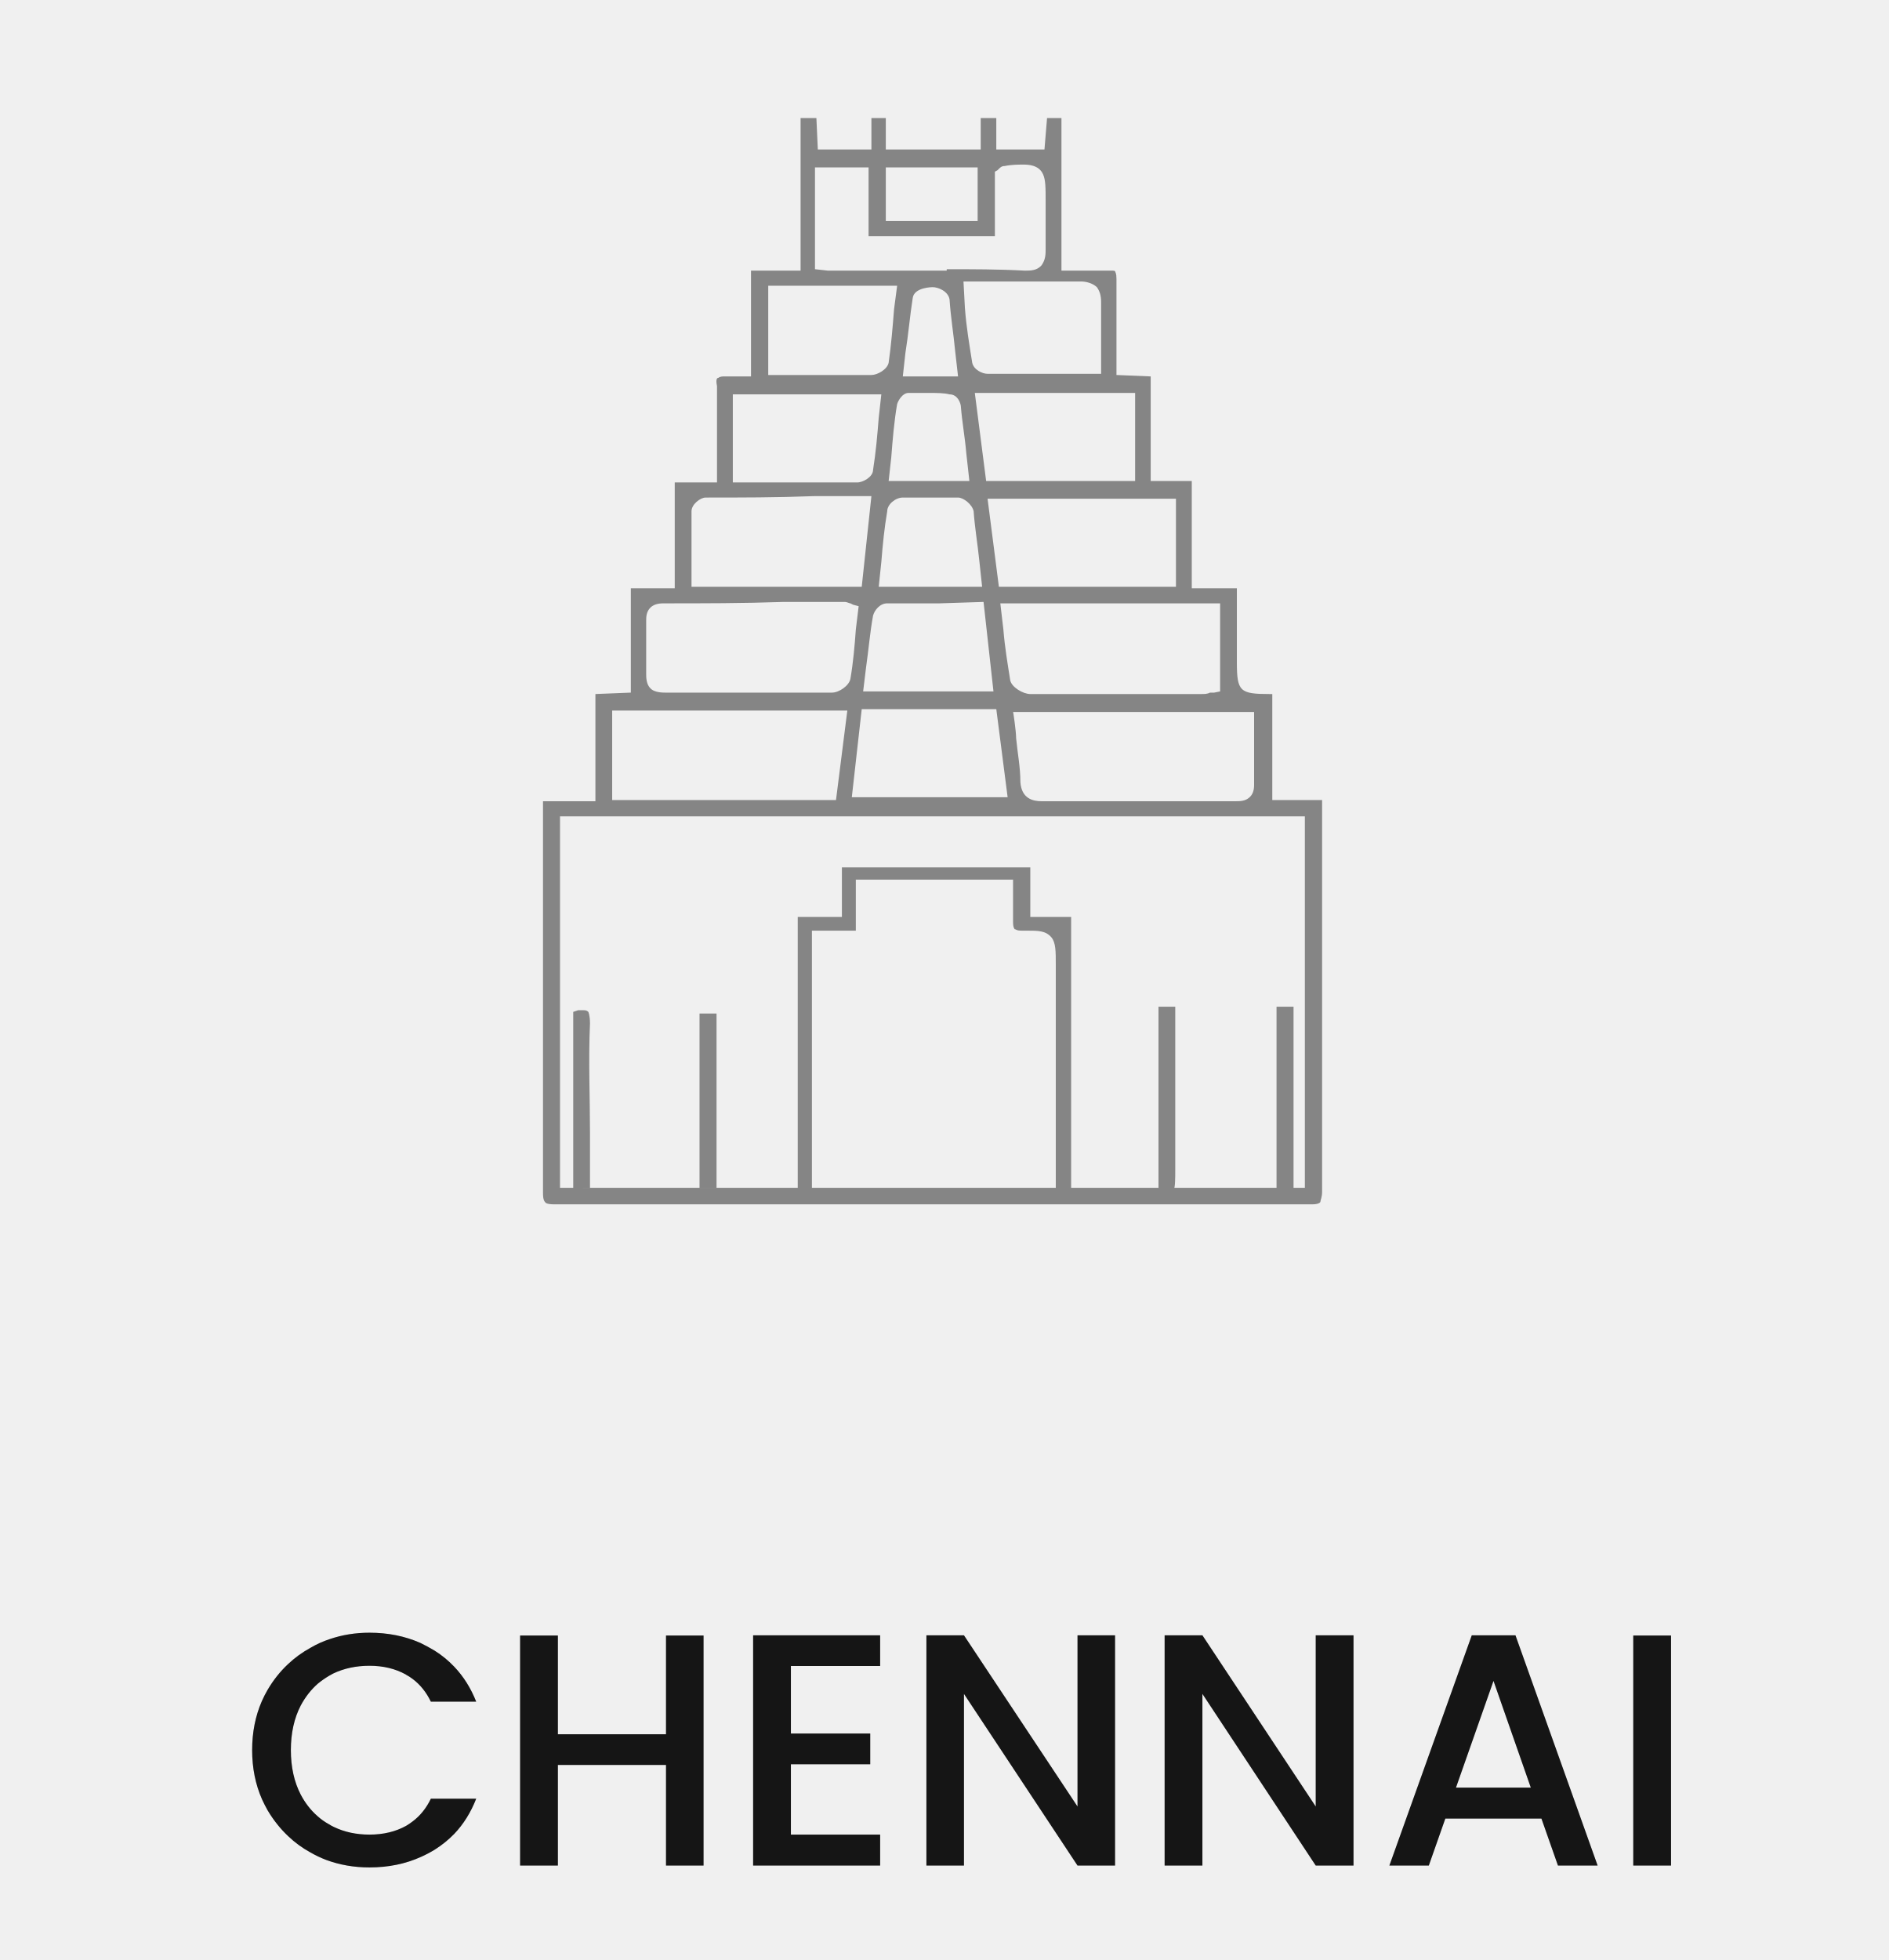
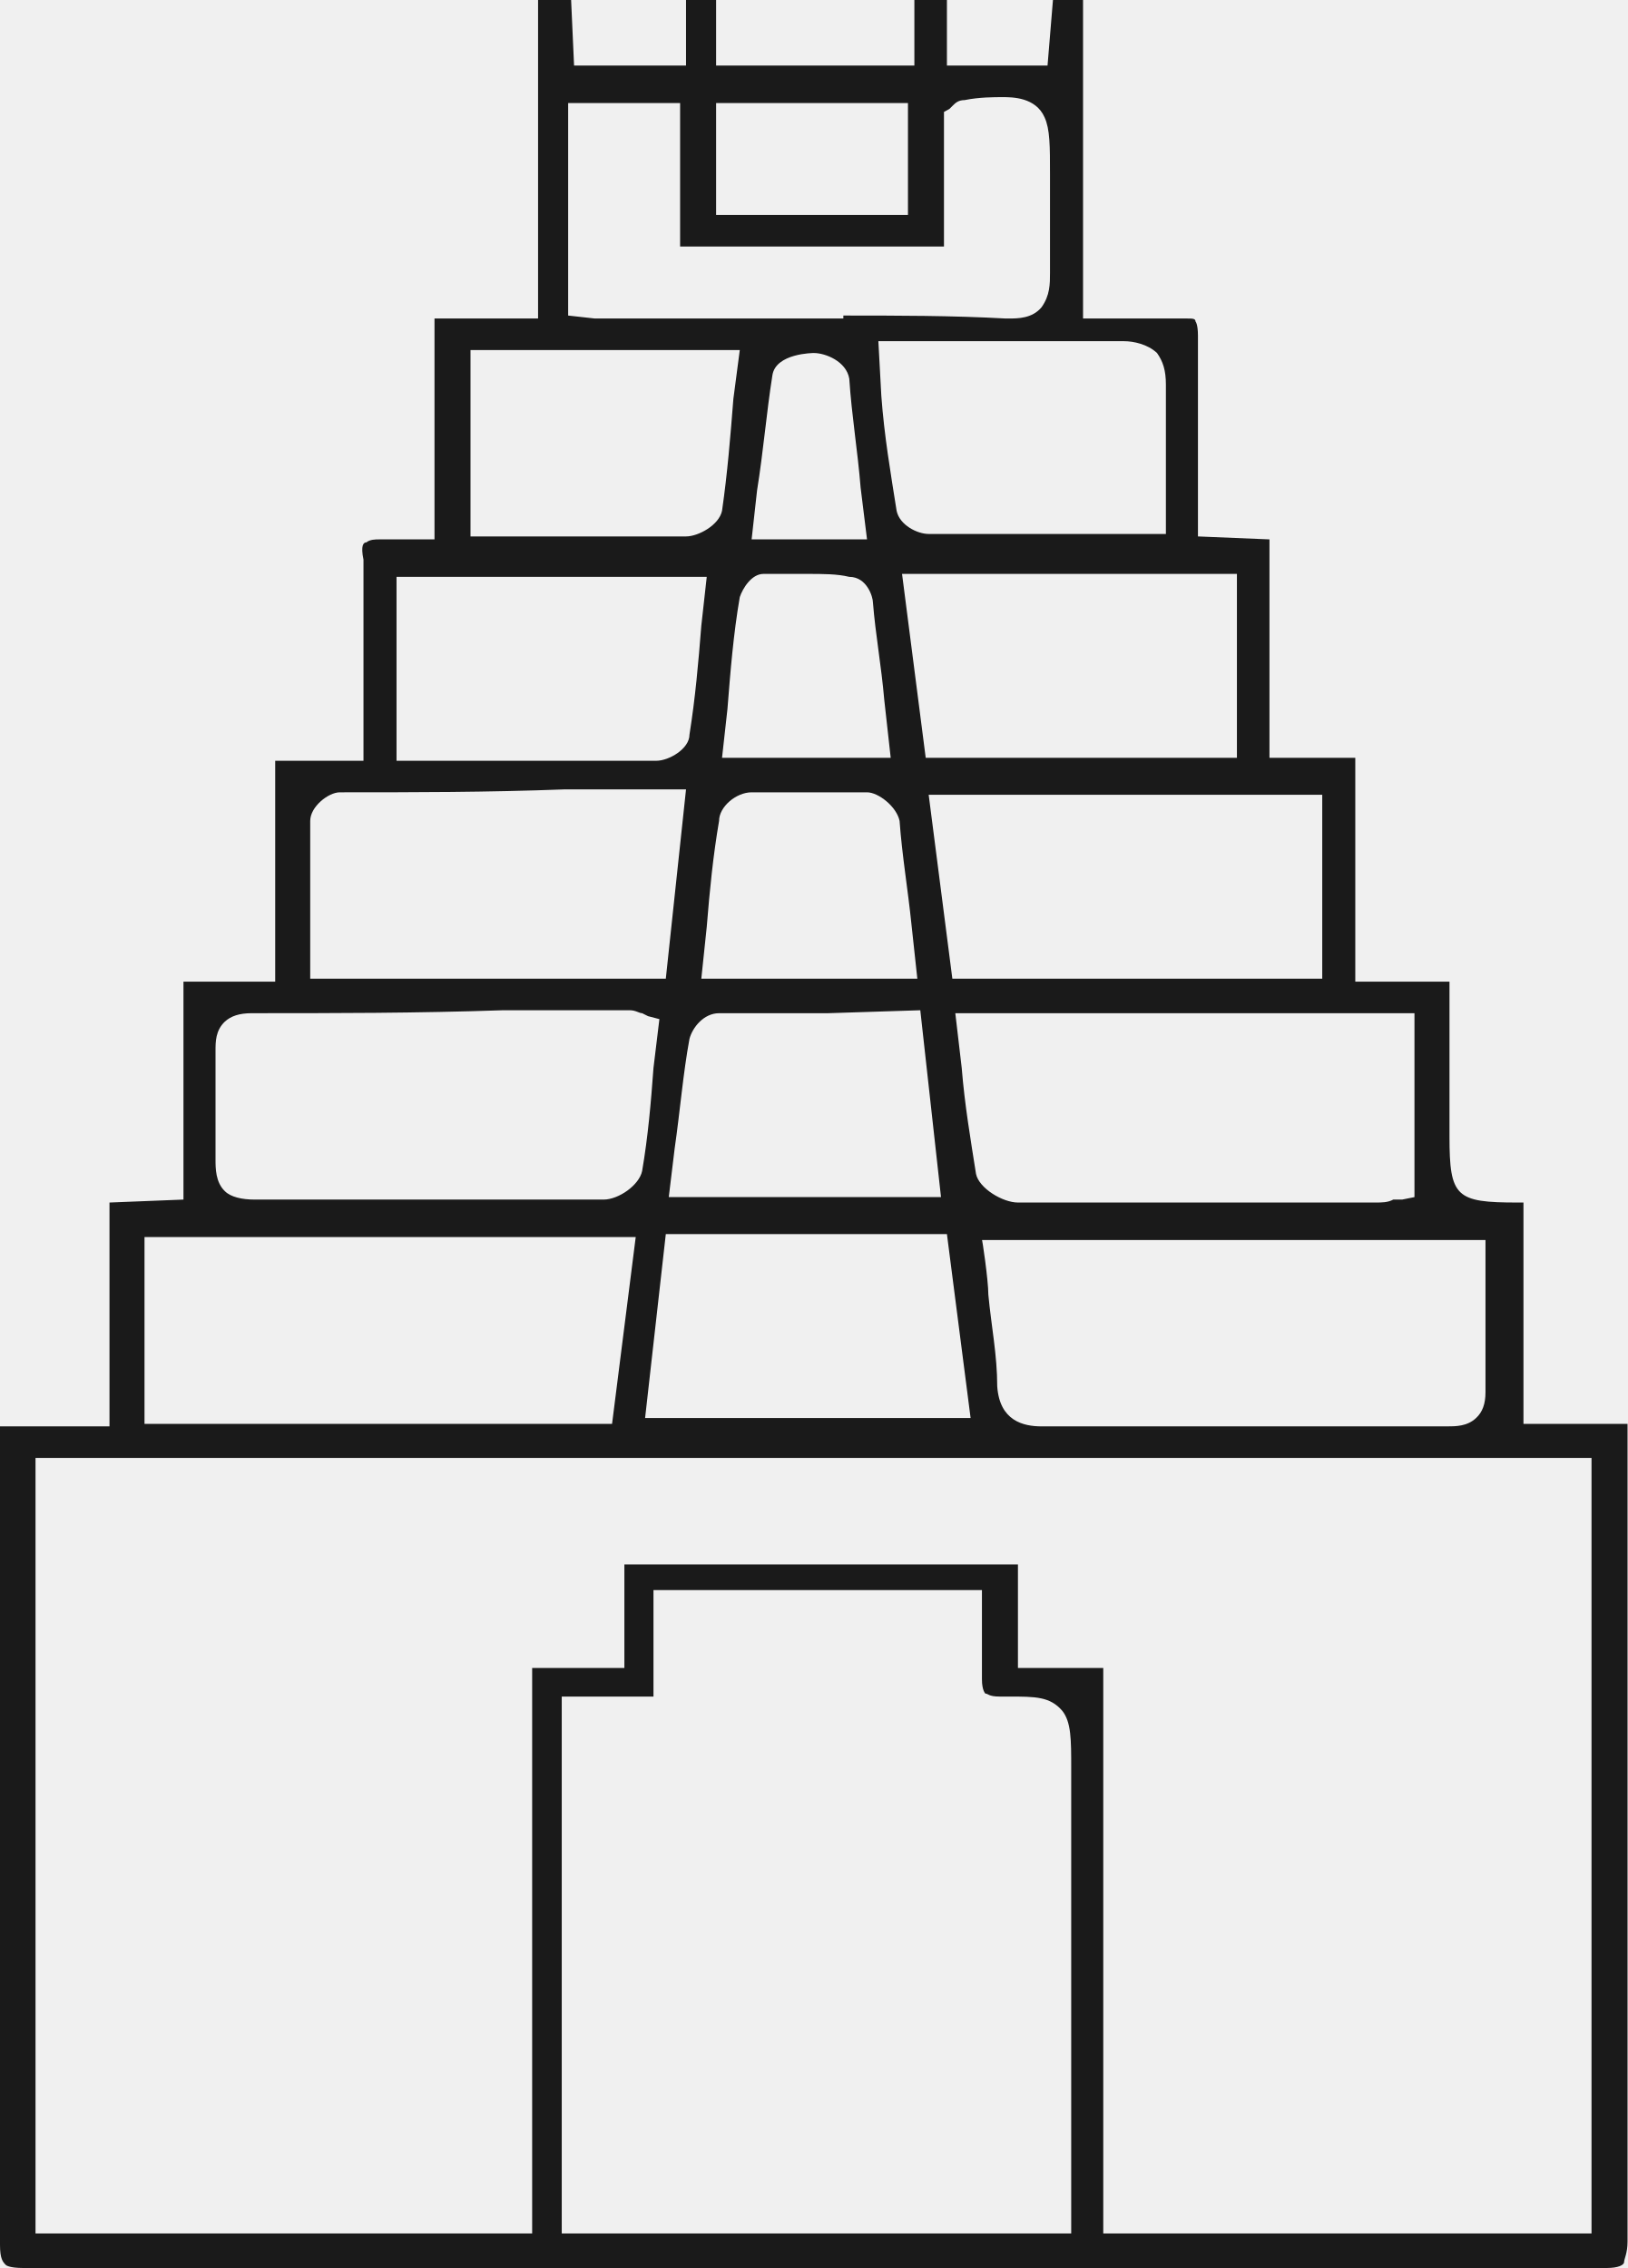
- <svg xmlns="http://www.w3.org/2000/svg" width="80" height="83" viewBox="0 0 80 83" fill="none">
-   <defs>
-     <clipPath id="clip259_298">
-       <rect id="Frame" rx="0" width="79.298" height="55.439" transform="translate(0.350877 0.350877)" fill="white" fill-opacity="0" />
-     </clipPath>
-   </defs>
-   <path id="chennai" d="M11.09 72.04Q10.68 72.98 10.68 74.11Q10.68 75.25 11.1 76.2Q11.21 76.44 11.34 76.67Q11.71 77.29 12.21 77.76Q12.63 78.16 13.14 78.44Q13.47 78.63 13.81 78.76Q14.67 79.08 15.65 79.08Q16.85 79.08 17.84 78.63Q18.13 78.5 18.41 78.33Q18.87 78.04 19.24 77.66Q19.83 77.04 20.17 76.17L18.25 76.17Q17.96 76.77 17.48 77.13Q17.35 77.23 17.2 77.32Q16.53 77.69 15.65 77.69Q14.82 77.69 14.15 77.37Q14.04 77.32 13.93 77.25Q13.66 77.1 13.44 76.9Q13.02 76.53 12.74 76Q12.32 75.19 12.32 74.11Q12.32 73.03 12.74 72.22Q13.03 71.68 13.46 71.3Q13.68 71.12 13.93 70.97Q14.02 70.92 14.11 70.87Q14.8 70.54 15.65 70.54Q16.52 70.54 17.19 70.91Q17.19 70.91 17.2 70.92Q17.35 71 17.48 71.1Q17.96 71.46 18.25 72.06L20.17 72.06Q19.83 71.2 19.24 70.58Q18.87 70.19 18.41 69.9Q18.11 69.72 17.8 69.57Q16.82 69.14 15.65 69.14Q14.76 69.14 13.97 69.41Q13.54 69.55 13.15 69.78Q12.62 70.07 12.19 70.48Q11.7 70.94 11.34 71.55Q11.2 71.79 11.09 72.04ZM33.5 73.41L33.5 70.55L37.28 70.55L37.28 69.25L31.9 69.25L31.9 79L37.28 79L37.28 77.69L33.5 77.69L33.5 74.71L36.86 74.71L36.86 73.41L33.5 73.41ZM45.64 79L47.23 79L47.23 69.25L45.64 69.25L45.64 76.5L40.83 69.25L39.24 69.25L39.24 79L40.83 79L40.83 71.73L45.64 79ZM55.73 79L57.33 79L57.33 69.25L55.73 69.25L55.73 76.5L50.93 69.25L49.33 69.25L49.33 79L50.93 79L50.93 71.73L55.73 79ZM61.22 77.01L65.29 77.01L65.99 79L67.67 79L64.19 69.25L62.34 69.25L58.85 79L60.52 79L61.22 77.01ZM29.8 79L29.8 69.26L28.21 69.26L28.21 73.44L23.63 73.44L23.63 69.26L22.03 69.26L22.03 79L23.63 79L23.63 74.74L28.21 74.74L28.21 79L29.8 79ZM70.78 79L70.78 69.26L69.18 69.26L69.18 79L70.78 79ZM63.26 71.18L64.84 75.7L61.67 75.7L63.26 71.18Z" fill="#1A1A1A" fill-opacity="1" fill-rule="evenodd" />
-   <path id="chennai" d="M11.09 72.04Q10.68 72.98 10.68 74.11Q10.68 75.25 11.1 76.2Q11.21 76.44 11.34 76.67Q11.71 77.29 12.21 77.76Q12.63 78.16 13.14 78.44Q13.47 78.63 13.81 78.76Q14.67 79.08 15.65 79.08Q16.85 79.08 17.84 78.63Q18.13 78.5 18.41 78.33Q18.87 78.04 19.24 77.66Q19.83 77.04 20.17 76.17L18.25 76.17Q17.96 76.77 17.48 77.13Q17.35 77.23 17.2 77.32Q16.53 77.69 15.65 77.69Q14.82 77.69 14.15 77.37Q14.04 77.32 13.93 77.25Q13.66 77.1 13.44 76.9Q13.02 76.53 12.74 76Q12.32 75.19 12.32 74.11Q12.32 73.03 12.74 72.22Q13.03 71.68 13.46 71.3Q13.68 71.12 13.93 70.97Q14.02 70.92 14.11 70.87Q14.8 70.54 15.65 70.54Q16.52 70.54 17.19 70.91Q17.19 70.91 17.2 70.92Q17.35 71 17.48 71.1Q17.96 71.46 18.25 72.06L20.17 72.06Q19.83 71.2 19.24 70.58Q18.87 70.19 18.41 69.9Q18.11 69.72 17.8 69.57Q16.82 69.14 15.65 69.14Q14.76 69.14 13.97 69.41Q13.54 69.55 13.15 69.78Q12.62 70.07 12.19 70.48Q11.7 70.94 11.34 71.55Q11.2 71.79 11.09 72.04ZM33.5 73.41L33.5 70.55L37.28 70.55L37.28 69.25L31.9 69.25L31.9 79L37.28 79L37.28 77.69L33.5 77.69L33.5 74.71L36.86 74.71L36.86 73.41L33.5 73.41ZM45.64 79L47.23 79L47.23 69.25L45.64 69.25L45.64 76.5L40.83 69.25L39.24 69.25L39.24 79L40.83 79L40.83 71.73L45.64 79ZM55.73 79L57.33 79L57.33 69.25L55.73 69.25L55.73 76.5L50.93 69.25L49.33 69.25L49.33 79L50.93 79L50.93 71.73L55.73 79ZM61.22 77.01L65.29 77.01L65.99 79L67.67 79L64.19 69.25L62.34 69.25L58.85 79L60.52 79L61.22 77.01ZM29.8 79L29.8 69.26L28.21 69.26L28.21 73.44L23.63 73.44L23.63 69.26L22.03 69.26L22.03 79L23.63 79L23.63 74.74L28.21 74.74L28.21 79L29.8 79ZM70.78 79L70.78 69.26L69.18 69.26L69.18 79L70.78 79ZM63.26 71.18L64.84 75.7L61.67 75.7L63.26 71.18Z" fill="#000000" fill-opacity="0.2" fill-rule="evenodd" />
-   <g opacity="0.5">
-     <rect id="Frame" rx="0" width="79.298" height="55.439" transform="translate(0.350877 0.350877)" fill="#FFFFFF" fill-opacity="0" />
-     <g clip-path="url(#clip259_298)">
-       <path id="Vector" d="M55.58 51C50.12 51 44.6 51 39.14 51C33.91 51 28.7 51 23.48 51C23.18 51 23.12 50.94 23.12 50.94C23.06 50.88 23 50.82 23 50.53C23 46.34 23 42.09 23 37.84L23 33.93L25.22 33.93L25.22 29.39L26.72 29.33L26.72 24.91L28.58 24.91L28.58 20.43L30.37 20.43L30.37 16.87L30.37 16.76C30.37 16.64 30.37 16.47 30.37 16.35C30.31 16.06 30.37 16 30.43 16C30.5 15.94 30.62 15.94 30.68 15.94C30.74 15.94 30.79 15.94 30.85 15.94C30.91 15.94 31.04 15.94 31.1 15.94C31.16 15.94 31.46 15.94 31.52 15.94L31.81 15.94L31.81 11.46L33.91 11.46L33.91 5L34.58 5L34.64 6.33L36.91 6.33L36.91 5L37.52 5L37.52 6.33L41.54 6.33L41.54 5L42.2 5L42.2 6.33L44.24 6.33L44.35 5L44.96 5L44.96 11.46C44.96 11.46 46.16 11.46 46.33 11.46C46.58 11.46 46.75 11.46 47 11.46L47.06 11.46C47.18 11.46 47.24 11.46 47.24 11.52C47.24 11.52 47.29 11.57 47.29 11.81C47.29 12.56 47.29 13.32 47.29 14.02L47.29 15.88L48.74 15.94L48.74 20.37L50.48 20.37L50.48 24.91L52.39 24.91L52.39 28.05C52.39 29.28 52.52 29.39 53.77 29.39C53.83 29.39 53.83 29.39 53.89 29.39L53.89 33.88L56 33.88C56 34.05 56 34.17 56 34.28L56 38.65C56 42.61 56 46.51 56 50.47C56 50.7 55.93 50.82 55.93 50.88C55.93 50.94 55.81 51 55.58 51ZM34.39 50.3L44.72 50.3L44.72 40.86C44.72 40.28 44.72 39.93 44.54 39.7C44.29 39.41 44 39.41 43.46 39.41L43.27 39.41C43.04 39.41 43.04 39.35 42.98 39.35C42.98 39.35 42.91 39.29 42.91 39.06C42.91 38.71 42.91 38.36 42.91 38.01L42.91 37.25L36.25 37.25L36.25 38.07C36.25 38.48 36.25 38.83 36.25 39.23C36.25 39.41 36.25 39.41 36.25 39.41C36.25 39.41 36.25 39.41 36.14 39.41C35.89 39.41 35.72 39.41 35.54 39.41L34.39 39.41L34.39 50.3ZM45.37 50.3L55.27 50.3L55.27 34.57L23.72 34.57L23.72 50.3L33.79 50.3L33.79 38.83L35.66 38.83L35.66 36.73L43.64 36.73L43.64 38.83L45.37 38.83L45.37 50.3ZM43.04 31.26C43.1 31.9 43.22 32.48 43.22 33.12C43.27 33.82 43.75 33.93 44.12 33.93C44.66 33.93 45.14 33.93 45.56 33.93L47.29 33.93L52.33 33.93C52.52 33.93 52.75 33.93 52.93 33.76C53.06 33.64 53.12 33.47 53.12 33.24C53.12 32.6 53.12 31.95 53.12 31.31L53.12 30.15L42.91 30.15C42.91 30.09 43.04 30.96 43.04 31.26ZM25.93 33.88L35.41 33.88L35.89 30.09L25.93 30.09L25.93 33.88ZM36.08 33.76L42.68 33.76L42.2 30.03L36.5 30.03L36.08 33.76ZM28.1 25.55C27.85 25.55 27.68 25.61 27.56 25.72C27.37 25.9 27.37 26.13 27.37 26.31C27.37 27.06 27.37 27.82 27.37 28.52C27.37 28.69 27.37 28.98 27.56 29.16C27.68 29.28 27.91 29.33 28.16 29.33C29.12 29.33 30.08 29.33 31.04 29.33C32.41 29.33 33.85 29.33 35.24 29.33C35.54 29.33 35.96 29.04 36.02 28.75C36.14 28.05 36.2 27.35 36.25 26.66L36.37 25.67L36.14 25.61L36.02 25.55C35.96 25.55 35.89 25.49 35.77 25.49L33.2 25.49C31.46 25.55 29.77 25.55 28.1 25.55ZM42.5 26.66C42.56 27.41 42.68 28.11 42.79 28.81C42.85 29.1 43.33 29.39 43.64 29.39C44.96 29.39 46.33 29.39 47.66 29.39L50.89 29.39C51.02 29.39 51.14 29.39 51.25 29.33L51.43 29.33L51.68 29.28L51.68 25.55L42.37 25.55L42.5 26.66ZM39.79 25.55C39.08 25.55 38.29 25.55 37.58 25.55C37.27 25.55 37.04 25.84 36.98 26.07C36.85 26.77 36.79 27.53 36.68 28.29L36.56 29.28L42.08 29.28L41.66 25.49L39.79 25.55ZM29.89 21.07C29.66 21.07 29.29 21.36 29.29 21.65C29.29 22.41 29.29 23.16 29.29 23.86L29.29 24.85L36.5 24.85L36.91 21.01L34.46 21.01C32.89 21.07 31.39 21.07 29.89 21.07ZM39.37 21.07C39.02 21.07 38.6 21.07 38.24 21.07C37.93 21.07 37.58 21.36 37.58 21.65C37.46 22.35 37.39 23.05 37.33 23.8L37.22 24.85L41.6 24.85L41.48 23.74C41.41 23.05 41.29 22.35 41.24 21.65C41.18 21.36 40.81 21.07 40.58 21.07C40.16 21.07 39.79 21.07 39.37 21.07ZM42.31 24.85L49.81 24.85L49.81 21.12L41.83 21.12L42.31 24.85ZM31.04 20.43L33.5 20.43C34.46 20.43 35.35 20.43 36.31 20.43C36.56 20.43 36.98 20.19 36.98 19.9C37.1 19.14 37.16 18.45 37.22 17.69L37.33 16.7L31.04 16.7L31.04 20.43ZM39.37 16.64C39.08 16.64 38.77 16.64 38.48 16.64C38.24 16.64 38.06 16.93 38 17.11C37.87 17.86 37.81 18.62 37.75 19.38L37.64 20.37L41.06 20.37L40.93 19.2C40.87 18.5 40.75 17.86 40.7 17.22C40.7 17.11 40.58 16.7 40.22 16.7C39.98 16.64 39.68 16.64 39.37 16.64ZM41.77 20.37L48.08 20.37L48.08 16.64L41.29 16.64L41.77 20.37ZM32.54 15.88L34.75 15.88C35.48 15.88 36.2 15.88 36.91 15.88C37.16 15.88 37.58 15.65 37.64 15.36C37.75 14.6 37.81 13.85 37.87 13.09L38 12.1L32.54 12.1L32.54 15.88ZM40.87 13.03C40.93 13.85 41.06 14.6 41.18 15.36C41.24 15.65 41.6 15.83 41.83 15.83C42.68 15.83 43.52 15.83 44.35 15.83L46.64 15.83L46.64 14.66C46.64 14.02 46.64 13.44 46.64 12.8C46.64 12.51 46.58 12.33 46.46 12.16C46.27 11.98 45.98 11.92 45.79 11.92C45.37 11.92 45.08 11.92 44.72 11.92L43.04 11.92L40.81 11.92L40.87 13.03ZM39.5 12.16C39.5 12.16 38.72 12.16 38.66 12.62C38.54 13.38 38.48 14.14 38.35 14.95L38.24 15.94L40.58 15.94L40.46 14.89C40.39 14.14 40.27 13.44 40.22 12.68C40.16 12.33 39.74 12.16 39.5 12.16ZM40.1 11.4C41.18 11.4 42.31 11.4 43.39 11.46L43.46 11.46C43.64 11.46 43.93 11.46 44.12 11.23C44.29 10.99 44.29 10.76 44.29 10.53C44.29 10.06 44.29 9.6 44.29 9.13C44.29 8.95 44.29 8.72 44.29 8.55C44.29 7.96 44.29 7.62 44.18 7.38C44 6.97 43.52 6.97 43.33 6.97C43.16 6.97 42.85 6.97 42.56 7.03C42.43 7.03 42.37 7.09 42.31 7.15L42.25 7.21L42.14 7.27L42.14 10L36.79 10L36.79 7.09L34.52 7.09L34.52 11.4L35.06 11.46C35.24 11.46 35.41 11.46 35.6 11.46C36.2 11.46 36.74 11.46 37.33 11.46C38.24 11.46 39.08 11.46 39.98 11.46L40.1 11.46L40.1 11.4ZM37.52 9.36L41.41 9.36L41.41 7.09L37.52 7.09L37.52 9.36Z" fill="#1A1A1A" fill-opacity="1" fill-rule="nonzero" />
-       <path id="Vector" d="M49.64 50.38C49.5 50.38 49.36 50.38 49.07 50.31L49.07 42.63L49.78 42.63C49.78 42.63 49.78 47.68 49.78 49.53C49.78 49.88 49.78 50.31 49.71 50.38C49.78 50.38 49.71 50.38 49.64 50.38Z" fill="#1A1A1A" fill-opacity="1" fill-rule="nonzero" />
-       <path id="Vector" d="M54.29 50.38C54.14 50.38 54.07 50.38 54.07 50.38C54.07 50.38 54.07 50.1 54.07 49.81L54.07 42.63L54.79 42.63L54.79 50.38L54.71 50.38C54.5 50.38 54.36 50.38 54.29 50.38Z" fill="#1A1A1A" fill-opacity="1" fill-rule="nonzero" />
-       <path id="Vector" d="M29.63 42.92L30.35 42.92L30.35 50.31L29.63 50.31L29.63 42.92Z" fill="#1A1A1A" fill-opacity="1" fill-rule="evenodd" />
-       <path id="Vector" d="M24.35 50.38C24.28 50.38 24.28 50.38 24.28 50.38C24.28 50.38 24.28 50.31 24.28 50.17C24.28 48.74 24.28 47.32 24.28 45.9L24.28 42.85L24.49 42.78C24.56 42.78 24.63 42.78 24.7 42.78C24.78 42.78 24.85 42.78 24.92 42.85C24.92 42.85 24.99 42.99 24.99 43.34C24.92 44.91 24.99 46.47 24.99 47.96C24.99 48.53 24.99 50.31 24.99 50.31L24.7 50.31C24.63 50.38 24.49 50.38 24.35 50.38Z" fill="#1A1A1A" fill-opacity="1" fill-rule="nonzero" />
-     </g>
-   </g>
+ <svg xmlns="http://www.w3.org/2000/svg" width="33" height="46" viewBox="0 0 33 46" fill="none">
+   <defs />
+   <path id="Vector" d="M32.58 46C27.12 46 21.6 46 16.14 46C10.91 46 5.7 46 0.47 46C0.18 46 0.12 45.94 0.12 45.94C0.06 45.88 0 45.82 0 45.53C0 41.34 0 37.09 0 32.84L0 28.93L2.22 28.93L2.22 24.39L3.72 24.33L3.72 19.91L5.58 19.91L5.58 15.43L7.37 15.43L7.37 11.87L7.37 11.76C7.37 11.64 7.37 11.47 7.37 11.35C7.31 11.06 7.37 11 7.43 11C7.5 10.94 7.62 10.94 7.68 10.94C7.74 10.94 7.79 10.94 7.85 10.94C7.91 10.94 8.04 10.94 8.1 10.94C8.16 10.94 8.45 10.94 8.52 10.94L8.81 10.94L8.81 6.46L10.91 6.46L10.91 0L11.58 0L11.64 1.33L13.91 1.33L13.91 0L14.52 0L14.52 1.33L18.54 1.33L18.54 0L19.2 0L19.2 1.33L21.24 1.33L21.35 0L21.96 0L21.96 6.46C21.96 6.46 23.16 6.46 23.33 6.46C23.58 6.46 23.75 6.46 24 6.46L24.06 6.46C24.18 6.46 24.24 6.46 24.24 6.52C24.24 6.52 24.29 6.57 24.29 6.81C24.29 7.56 24.29 8.32 24.29 9.02L24.29 10.88L25.74 10.94L25.74 15.37L27.48 15.37L27.48 19.91L29.39 19.91L29.39 23.05C29.39 24.28 29.52 24.39 30.77 24.39C30.83 24.39 30.83 24.39 30.89 24.39L30.89 28.88L33 28.88C33 29.05 33 29.17 33 29.28L33 33.65C33 37.61 33 41.51 33 45.47C33 45.7 32.93 45.82 32.93 45.88C32.93 45.94 32.81 46 32.58 46ZM11.39 45.3L21.72 45.3L21.72 35.86C21.72 35.28 21.72 34.93 21.54 34.7C21.29 34.41 21 34.41 20.45 34.41L20.27 34.41C20.04 34.41 20.04 34.35 19.98 34.35C19.98 34.35 19.91 34.29 19.91 34.06C19.91 33.71 19.91 33.36 19.91 33.01L19.91 32.25L13.25 32.25L13.25 33.07C13.25 33.48 13.25 33.83 13.25 34.23C13.25 34.41 13.25 34.41 13.25 34.41C13.25 34.41 13.25 34.41 13.14 34.41C12.89 34.41 12.72 34.41 12.54 34.41L11.39 34.41L11.39 45.3ZM22.37 45.3L32.27 45.3L32.27 29.57L0.72 29.57L0.72 45.3L10.79 45.3L10.79 33.83L12.66 33.83L12.66 31.73L20.64 31.73L20.64 33.83L22.37 33.83L22.37 45.3ZM20.04 26.26C20.1 26.9 20.22 27.48 20.22 28.12C20.27 28.82 20.75 28.93 21.12 28.93C21.66 28.93 22.14 28.93 22.56 28.93L24.29 28.93L29.33 28.93C29.52 28.93 29.75 28.93 29.93 28.76C30.06 28.64 30.12 28.47 30.12 28.24C30.12 27.6 30.12 26.95 30.12 26.31L30.12 25.15L19.91 25.15C19.91 25.09 20.04 25.96 20.04 26.26ZM2.93 28.88L12.41 28.88L12.89 25.09L2.93 25.09L2.93 28.88ZM13.08 28.76L19.68 28.76L19.2 25.03L13.5 25.03L13.08 28.76ZM5.1 20.55C4.85 20.55 4.68 20.61 4.56 20.72C4.37 20.9 4.37 21.13 4.37 21.31C4.37 22.06 4.37 22.82 4.37 23.52C4.37 23.69 4.37 23.98 4.56 24.16C4.68 24.28 4.91 24.33 5.16 24.33C6.12 24.33 7.08 24.33 8.04 24.33C9.41 24.33 10.85 24.33 12.24 24.33C12.54 24.33 12.96 24.04 13.02 23.75C13.14 23.05 13.2 22.35 13.25 21.66L13.37 20.67L13.14 20.61L13.02 20.55C12.96 20.55 12.89 20.49 12.77 20.49L10.2 20.49C8.45 20.55 6.77 20.55 5.1 20.55ZM19.5 21.66C19.56 22.41 19.68 23.11 19.79 23.81C19.85 24.1 20.33 24.39 20.64 24.39C21.96 24.39 23.33 24.39 24.66 24.39L27.89 24.39C28.02 24.39 28.14 24.39 28.25 24.33L28.43 24.33L28.68 24.28L28.68 20.55L19.37 20.55L19.5 21.66ZM16.79 20.55C16.08 20.55 15.29 20.55 14.58 20.55C14.27 20.55 14.04 20.84 13.98 21.07C13.85 21.77 13.79 22.53 13.68 23.29L13.56 24.28L19.08 24.28L18.66 20.49L16.79 20.55ZM6.89 16.07C6.66 16.07 6.29 16.36 6.29 16.65C6.29 17.41 6.29 18.16 6.29 18.86L6.29 19.85L13.5 19.85L13.91 16.01L11.46 16.01C9.89 16.07 8.39 16.07 6.89 16.07ZM16.37 16.07C16.02 16.07 15.6 16.07 15.24 16.07C14.93 16.07 14.58 16.36 14.58 16.65C14.46 17.35 14.39 18.05 14.33 18.8L14.22 19.85L18.6 19.85L18.48 18.74C18.41 18.05 18.29 17.35 18.24 16.65C18.18 16.36 17.81 16.07 17.58 16.07C17.16 16.07 16.79 16.07 16.37 16.07ZM19.31 19.85L26.81 19.85L26.81 16.12L18.83 16.12L19.31 19.85ZM8.04 15.43L10.5 15.43C11.46 15.43 12.35 15.43 13.31 15.43C13.56 15.43 13.98 15.19 13.98 14.9C14.1 14.14 14.16 13.45 14.22 12.69L14.33 11.7L8.04 11.7L8.04 15.43ZM16.37 11.64C16.08 11.64 15.77 11.64 15.48 11.64C15.24 11.64 15.06 11.93 15 12.11C14.87 12.86 14.81 13.62 14.75 14.38L14.64 15.37L18.06 15.37L17.93 14.2C17.87 13.5 17.75 12.86 17.7 12.22C17.7 12.11 17.58 11.7 17.22 11.7C16.98 11.64 16.68 11.64 16.37 11.64ZM18.77 15.37L25.08 15.37L25.08 11.64L18.29 11.64L18.77 15.37ZM9.54 10.88L11.75 10.88C12.48 10.88 13.2 10.88 13.91 10.88C14.16 10.88 14.58 10.65 14.64 10.36C14.75 9.6 14.81 8.85 14.87 8.09L15 7.1L9.54 7.1L9.54 10.88ZM17.87 8.03C17.93 8.85 18.06 9.6 18.18 10.36C18.24 10.65 18.6 10.83 18.83 10.83C19.68 10.83 20.52 10.83 21.35 10.83L23.64 10.83L23.64 9.66C23.64 9.02 23.64 8.44 23.64 7.8C23.64 7.51 23.58 7.33 23.46 7.16C23.27 6.98 22.98 6.92 22.79 6.92C22.37 6.92 22.08 6.92 21.72 6.92L20.04 6.92L17.81 6.92L17.87 8.03ZM16.5 7.16C16.5 7.16 15.72 7.16 15.66 7.62C15.54 8.38 15.48 9.14 15.35 9.95L15.24 10.94L17.58 10.94L17.45 9.89C17.39 9.14 17.27 8.44 17.22 7.68C17.16 7.33 16.74 7.16 16.5 7.16ZM17.1 6.4C18.18 6.4 19.31 6.4 20.39 6.46L20.45 6.46C20.64 6.46 20.93 6.46 21.12 6.23C21.29 5.99 21.29 5.76 21.29 5.53C21.29 5.06 21.29 4.6 21.29 4.13C21.29 3.95 21.29 3.72 21.29 3.55C21.29 2.96 21.29 2.62 21.18 2.38C21 1.97 20.52 1.97 20.33 1.97C20.16 1.97 19.85 1.97 19.56 2.03C19.43 2.03 19.37 2.09 19.31 2.15L19.25 2.21L19.14 2.27L19.14 5L13.79 5L13.79 2.09L11.52 2.09L11.52 6.4L12.06 6.46C12.24 6.46 12.41 6.46 12.6 6.46C13.2 6.46 13.74 6.46 14.33 6.46C15.24 6.46 16.08 6.46 16.98 6.46L17.1 6.46L17.1 6.4ZM14.52 4.36L18.41 4.36L18.41 2.09L14.52 2.09L14.52 4.36Z" fill="#1A1A1A" fill-opacity="1" fill-rule="nonzero" />
</svg>
